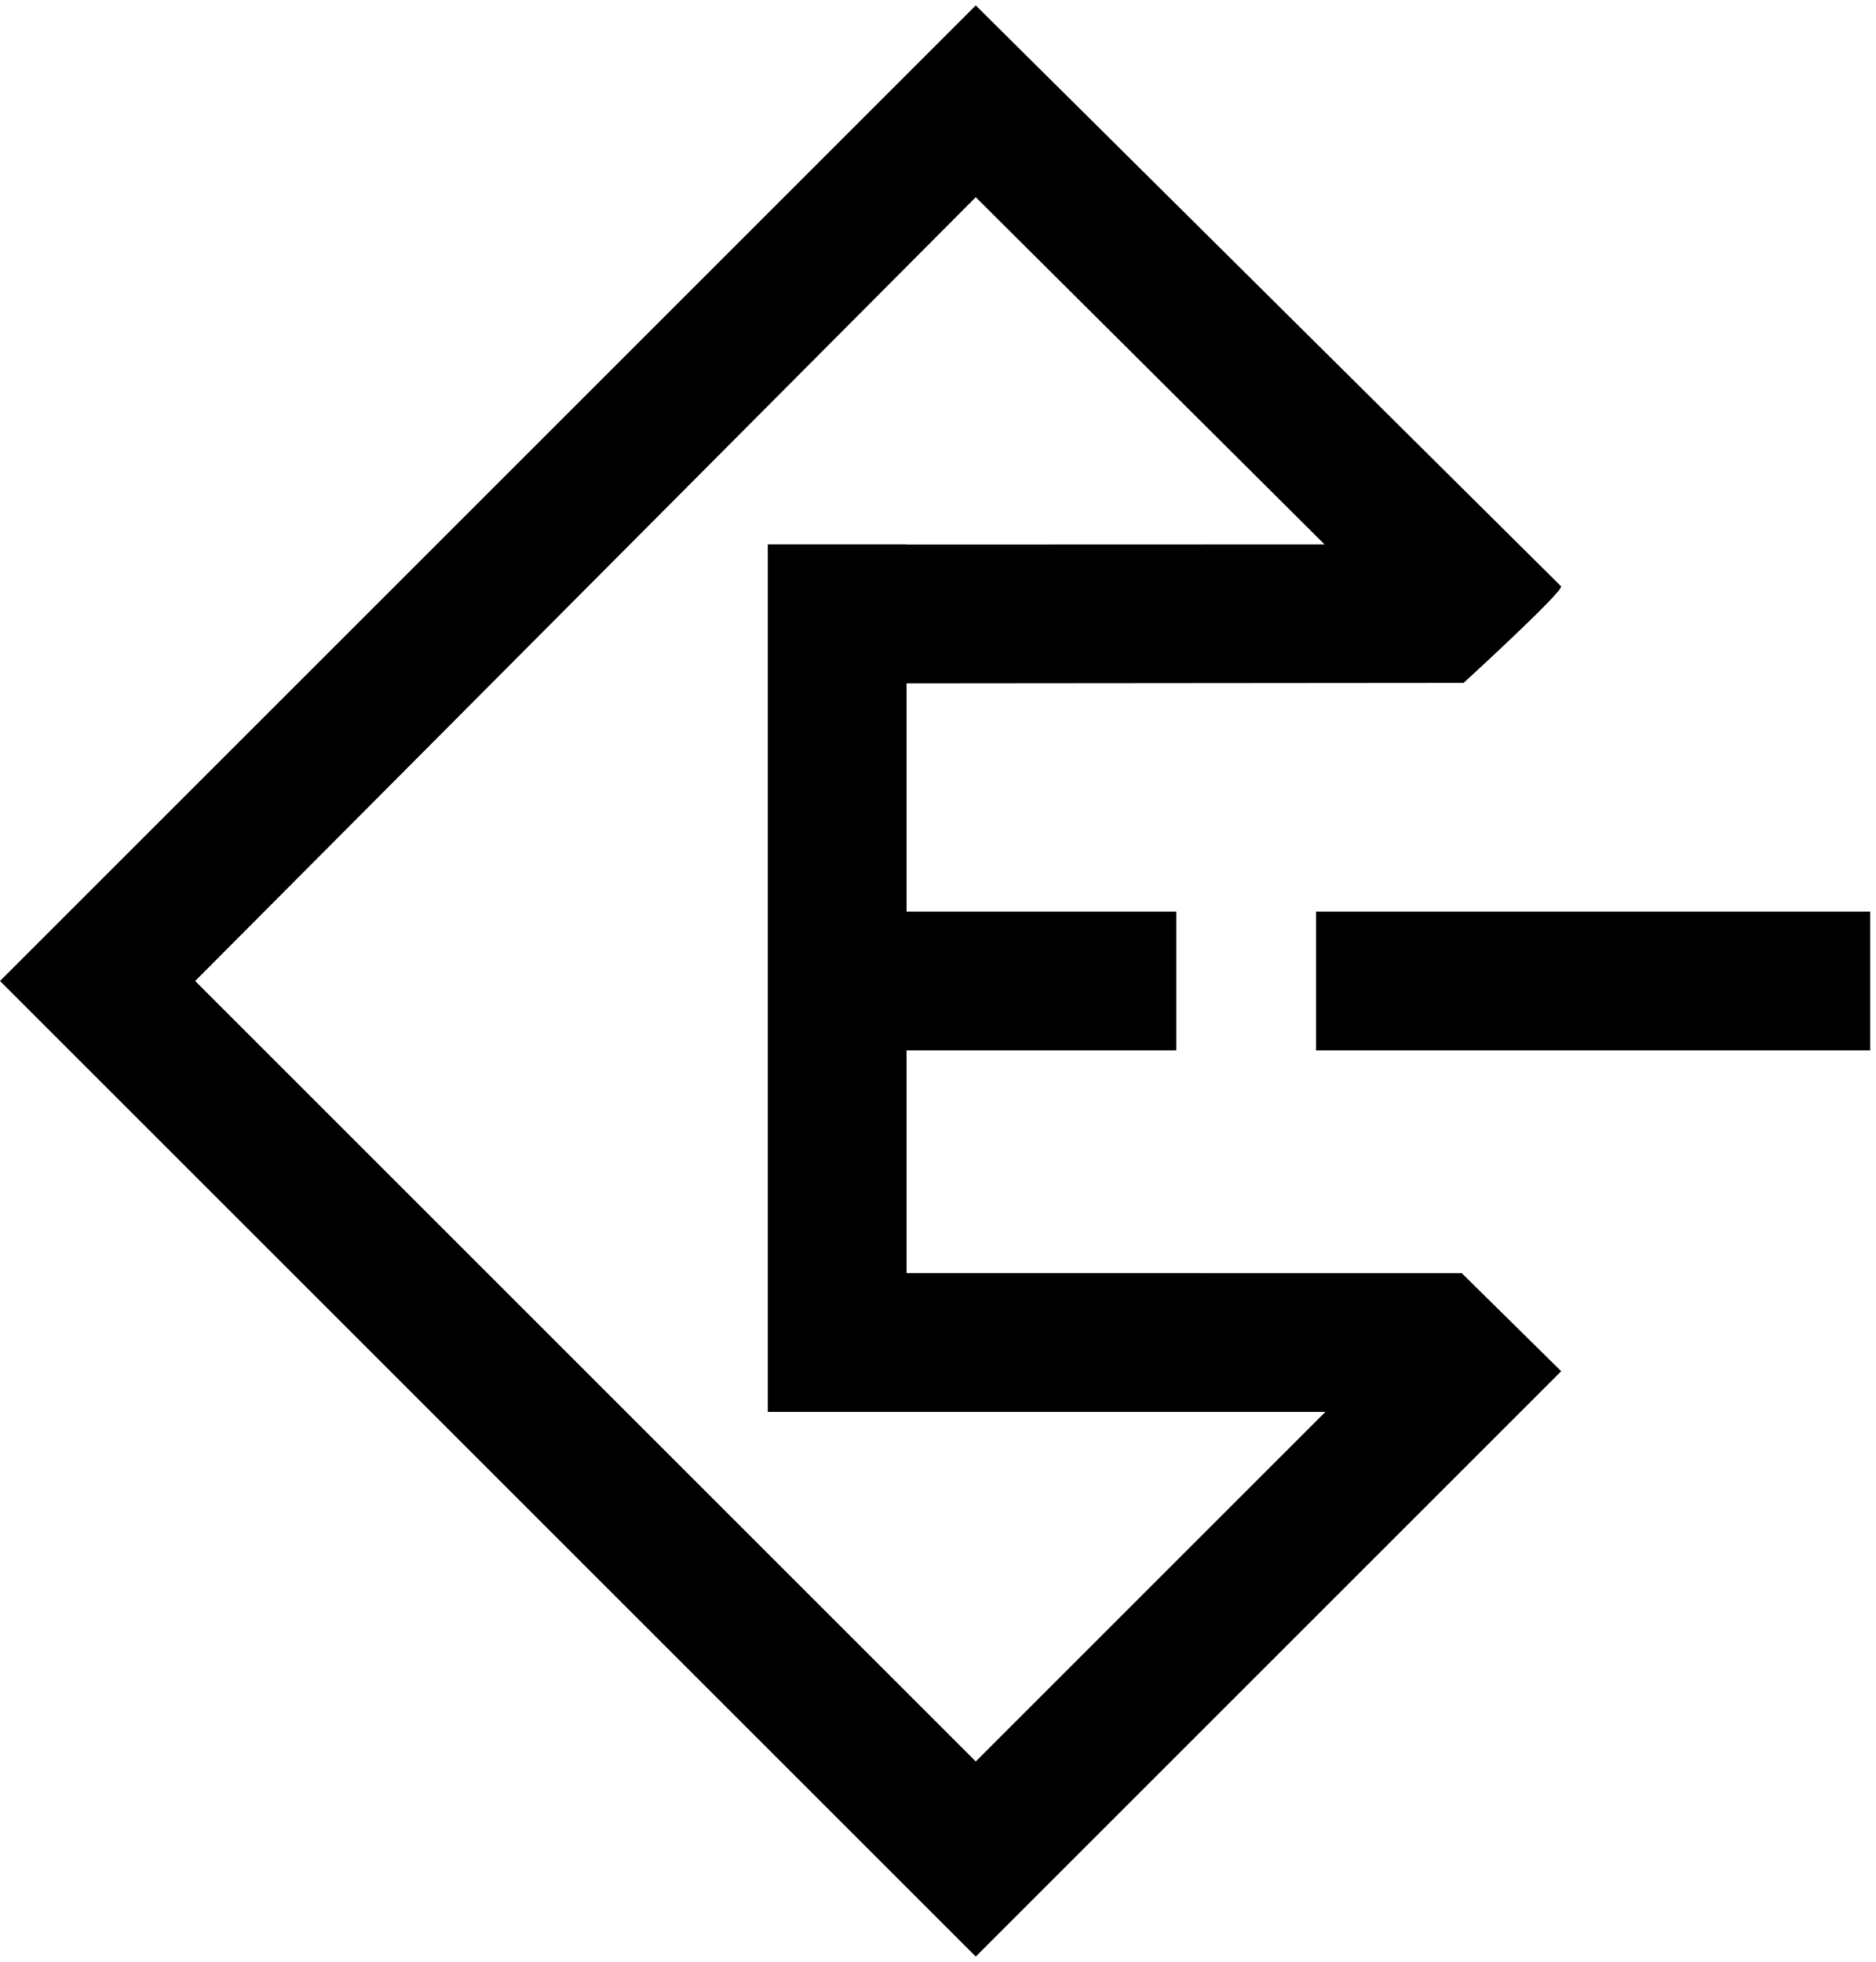
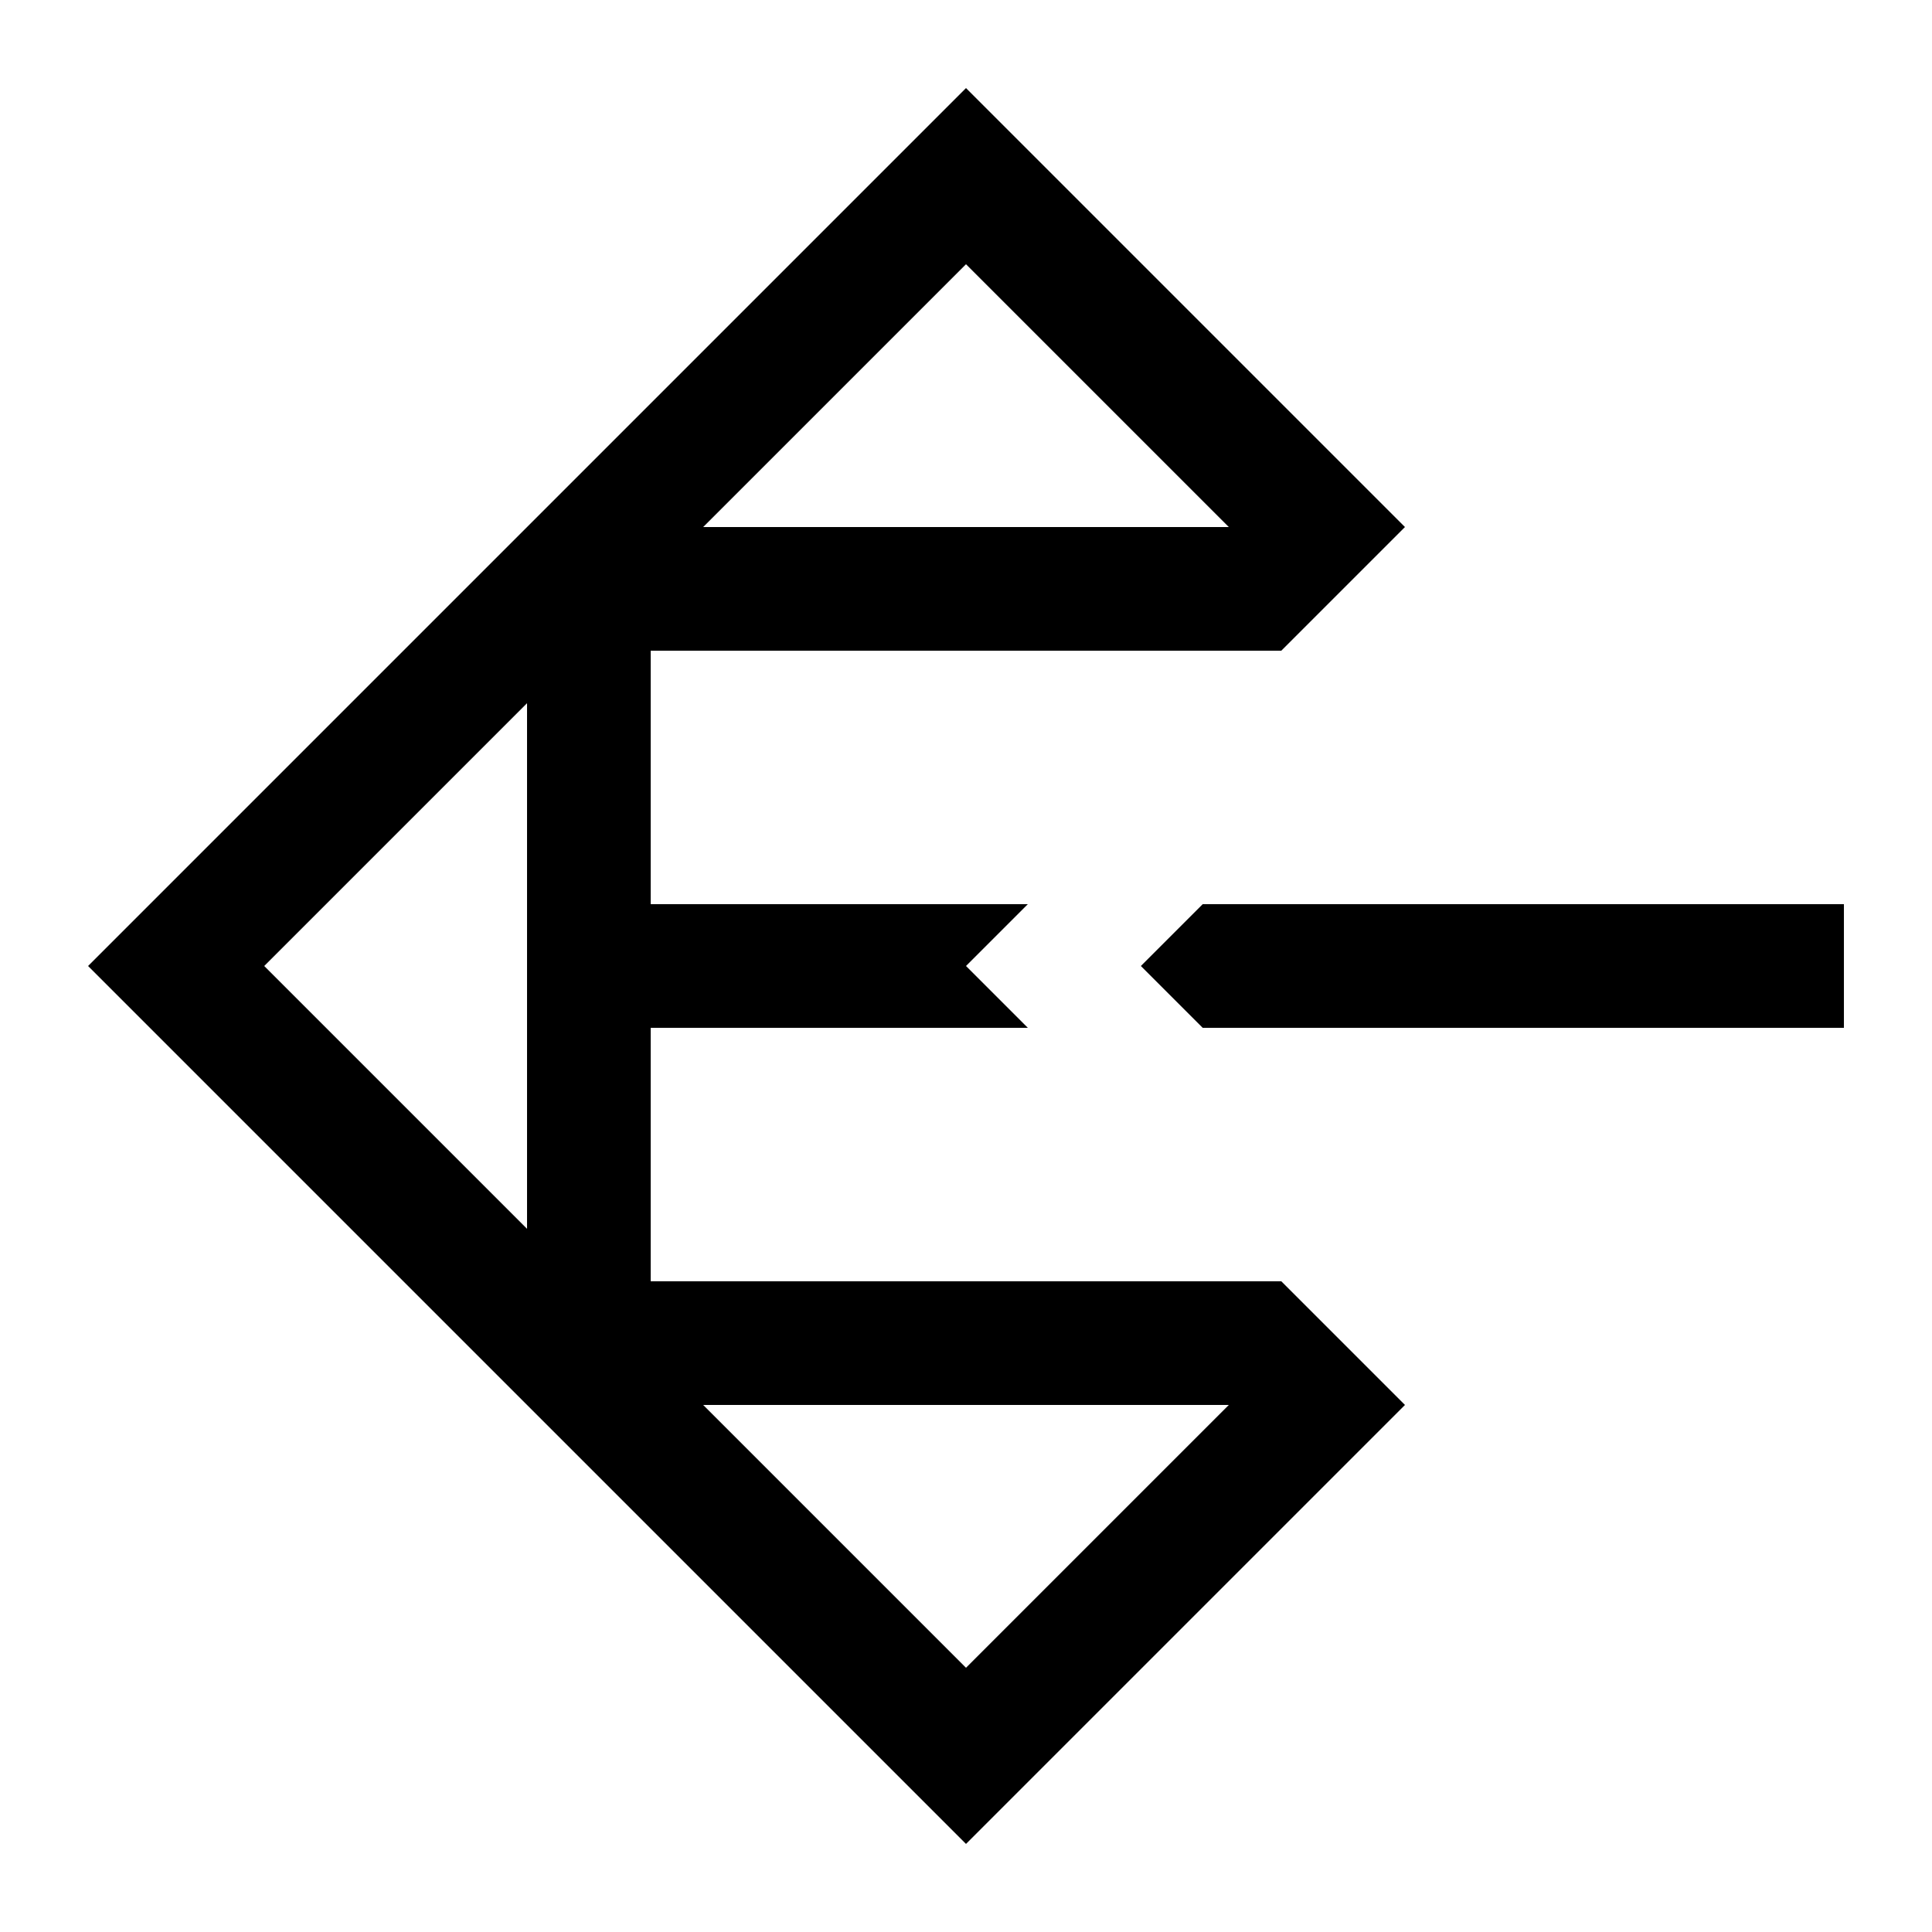
- <svg xmlns="http://www.w3.org/2000/svg" version="1.1" x="0" y="0" width="173" height="181" viewBox="0, 0, 173, 181">
-   <g id="g3">
-     <path d="M90,0.5 C90,0.5 144,54.101 144,54.101 C144,54.76 135,62.997 135,62.997 L83.618,63.043 L83.618,84.1 L108.5,84.1 L108.5,96.9 L83.618,96.9 L83.618,117.446 L134.828,117.453 C134.828,117.453 144,126.5 144,126.5 L90,180.5 C90,180.5 0,90.5 0,90.5 C0,90.5 90,0.5 90,0.5 z M90,18.191 C90,18.191 18,90.5 18,90.5 C18,90.5 90,162.5 90,162.5 L122.249,130.251 L70.818,130.251 L70.818,50.22 L83.618,50.22 L83.618,50.238 L122.173,50.225 C111.449,39.546 100.723,28.87 90,18.191 z" fill="#000000" />
+ <svg xmlns="http://www.w3.org/2000/svg" version="1.1" x="0" y="0" width="200" height="200" viewBox="0, 0, 200, 200">
+   <g id="g3" display="none">
+     <path d="M0,0.25 L172.5,0.25 L172.5,180.75 L0,180.75 L0,0.25 z" fill="#FFFB00" display="none" />
+     <path d="M90,0.5 C106.709,17.086 123.419,33.672 140.128,50.258 L153.78,50.258 L153.78,63.058 L83.618,63.058 L83.618,84.1 L172.5,84.1 L172.5,96.9 L83.618,96.9 L83.618,117.187 L153.78,117.187 L153.78,129.987 L140.514,129.987 L90,180.5 C90,180.5 0,90.5 0,90.5 C0,90.5 90,0.5 90,0.5 L90,0.5 z M90,18.191 C90,18.191 18,90.5 18,90.5 C18,90.5 90,162.5 90,162.5 L122.249,130.251 L70.818,130.251 L70.818,50.22 L83.618,50.22 L83.618,50.238 L122.173,50.225 C111.449,39.546 100.724,28.87 90,18.191 L90,18.191 z" fill="#000000" />
    <path d="M121.387,96.9 L121.387,84.1 L172.5,84.1 L172.5,96.9 L121.387,96.9 z" fill="#000000" />
+     <path d="M143.893,126.672 L134.842,117.621 L161.963,90.5 L134.842,63.379 L143.893,54.328 L180.036,90.47 L180.006,90.5 L180.036,90.53 L143.893,126.672 z" fill="#000000" display="none" />
+   </g>
+   <g id="recreate" display="none">
+     <path d="M67.359,145.441 L54.559,145.441 L54.559,54.559 L67.359,54.559 L67.359,145.441 z" fill="#FF40FF" />
+     <path d="M54.559,67.359 L54.559,54.559 L145.441,54.559 L145.441,67.359 L54.559,67.359 z" fill="#FF40FF" />
+     <path d="M54.559,106.4 L54.559,93.6 L145.441,93.6 L145.441,106.4 L54.559,106.4 z" fill="#FF40FF" />
+     <path d="M54.559,145.441 L54.559,132.641 L145.441,132.641 L145.441,145.441 L54.559,145.441 z" fill="#FF40FF" />
+     <path d="M100,9.118 L109.118,18.236 L109.118,18.236 L190.882,100 L100,190.882 L9.118,100 L100,9.118 z M100,27.354 L27.354,100 L100,172.646 L172.646,100 L100,27.354 z" fill="#000000" />
+     <path d="M100,106.4 L100,93.6 L190.882,93.6 L190.882,106.4 L100,106.4 z" fill="#00FDFF" />
+     <path d="M160.601,39.399 L169.652,48.45 L118.102,100 L169.652,151.55 L160.601,160.601 L100,100 L160.601,39.399 z" fill="#FF2600" />
+   </g>
+   <g id="recreate_step_2" display="none">
+     <path d="M54.559,145.441 L54.559,54.559 L145.441,54.559 L145.441,67.359 L67.359,67.359 L67.359,93.6 L145.441,93.6 L145.441,106.4 L67.359,106.4 L67.359,132.641 L145.441,132.641 L145.441,145.441 L54.559,145.441 z" fill="#FF40FF" />
+     <path d="M100,9.118 L109.118,18.236 L109.118,18.236 L190.882,100 L100,190.882 L9.118,100 L100,9.118 z M100,27.354 L27.354,100 L100,172.646 L172.646,100 L100,27.354 z" fill="#000000" />
+     <path d="M100,106.4 L100,93.6 L190.882,93.6 L190.882,106.4 L100,106.4 z" fill="#00FDFF" />
+     <path d="M160.601,39.399 L169.652,48.45 L118.102,100 L169.652,151.55 L160.601,160.601 L100,100 L160.601,39.399 z" fill="#FF2600" />
+   </g>
+   <g id="recreate_step_3" display="none">
+     <path d="M100,9.118 L109.118,18.236 L109.118,18.236 L190.882,100 L100,190.882 L9.118,100 L100,9.118 z M127.205,145.441 L72.795,145.441 L100,172.646 L127.205,145.441 z M172.646,100 L140.006,67.359 L67.359,67.359 L67.359,93.6 L145.441,93.6 L145.441,106.4 L67.359,106.4 L67.359,132.641 L140.006,132.641 L172.646,100 z M54.559,72.795 L27.354,100 L54.559,127.205 L54.559,72.795 z M100,27.354 L72.795,54.559 L127.205,54.559 L100,27.354 z" fill="#FF40FF" />
+     <path d="M100,106.4 L100,93.6 L190.882,93.6 L190.882,106.4 L100,106.4 z" fill="#00FDFF" />
+     <path d="M160.601,39.399 L169.652,48.45 L118.102,100 L169.652,151.55 L160.601,160.601 L100,100 L160.601,39.399 z" fill="#FF2600" />
+   </g>
+   <g id="recreate_step_4" display="none">
+     <path d="M100,9.118 L109.118,18.236 L109.118,18.236 L145.441,54.559 L132.641,67.359 L67.359,67.359 L67.359,93.6 L106.4,93.6 L100,100 L106.4,106.4 L67.359,106.4 L67.359,132.641 L132.641,132.641 L145.441,145.441 L100,190.882 L9.118,100 L100,9.118 z M127.205,145.441 L72.795,145.441 L100,172.646 L127.205,145.441 z M54.559,72.795 L27.354,100 L54.559,127.205 L54.559,72.795 z M100,27.354 L72.795,54.559 L127.205,54.559 L100,27.354 z" fill="#FF40FF" />
+     <path d="M154.492,63.61 L190.882,100 L154.492,136.39 L145.374,127.272 L172.646,100 L145.374,72.728 L154.492,63.61 z" fill="#FF40FF" />
+     <path d="M124.502,93.6 L145.441,93.6 L145.441,106.4 L124.502,106.4 L118.102,100 L124.502,93.6 z" fill="#FF40FF" />
+     <path d="M100,106.4 L100,93.6 L190.882,93.6 L190.882,106.4 L100,106.4 z" fill="#00FDFF" />
+     <path d="M160.601,39.399 L169.652,48.45 L118.102,100 L169.652,151.55 L160.601,160.601 L100,100 L160.601,39.399 z" fill="#FF2600" />
+   </g>
+   <g id="recreate_step_5">
+     <path d="M100,9.118 L109.118,18.236 L109.118,18.236 L145.441,54.559 L132.641,67.359 L67.359,67.359 L67.359,93.6 L106.4,93.6 L100,100 L106.4,106.4 L67.359,106.4 L67.359,132.641 L132.641,132.641 L145.441,145.441 L100,190.882 L9.118,100 L100,9.118 z M127.205,145.441 L72.795,145.441 L100,172.646 L127.205,145.441 z M54.559,72.795 L27.353,100 L54.559,127.205 L54.559,72.795 z M100,27.354 L72.794,54.559 L127.205,54.559 L100,27.354 z" fill="#000000" />
+     <path d="M124.502,93.6 L190.882,93.6 L190.882,106.4 L124.502,106.4 L118.102,100 L124.502,93.6 z" fill="#000000" />
+     <path d="M100,106.4 L100,93.6 L190.882,93.6 L190.882,106.4 L100,106.4 z" fill="#00FDFF" display="none" />
  </g>
</svg>
